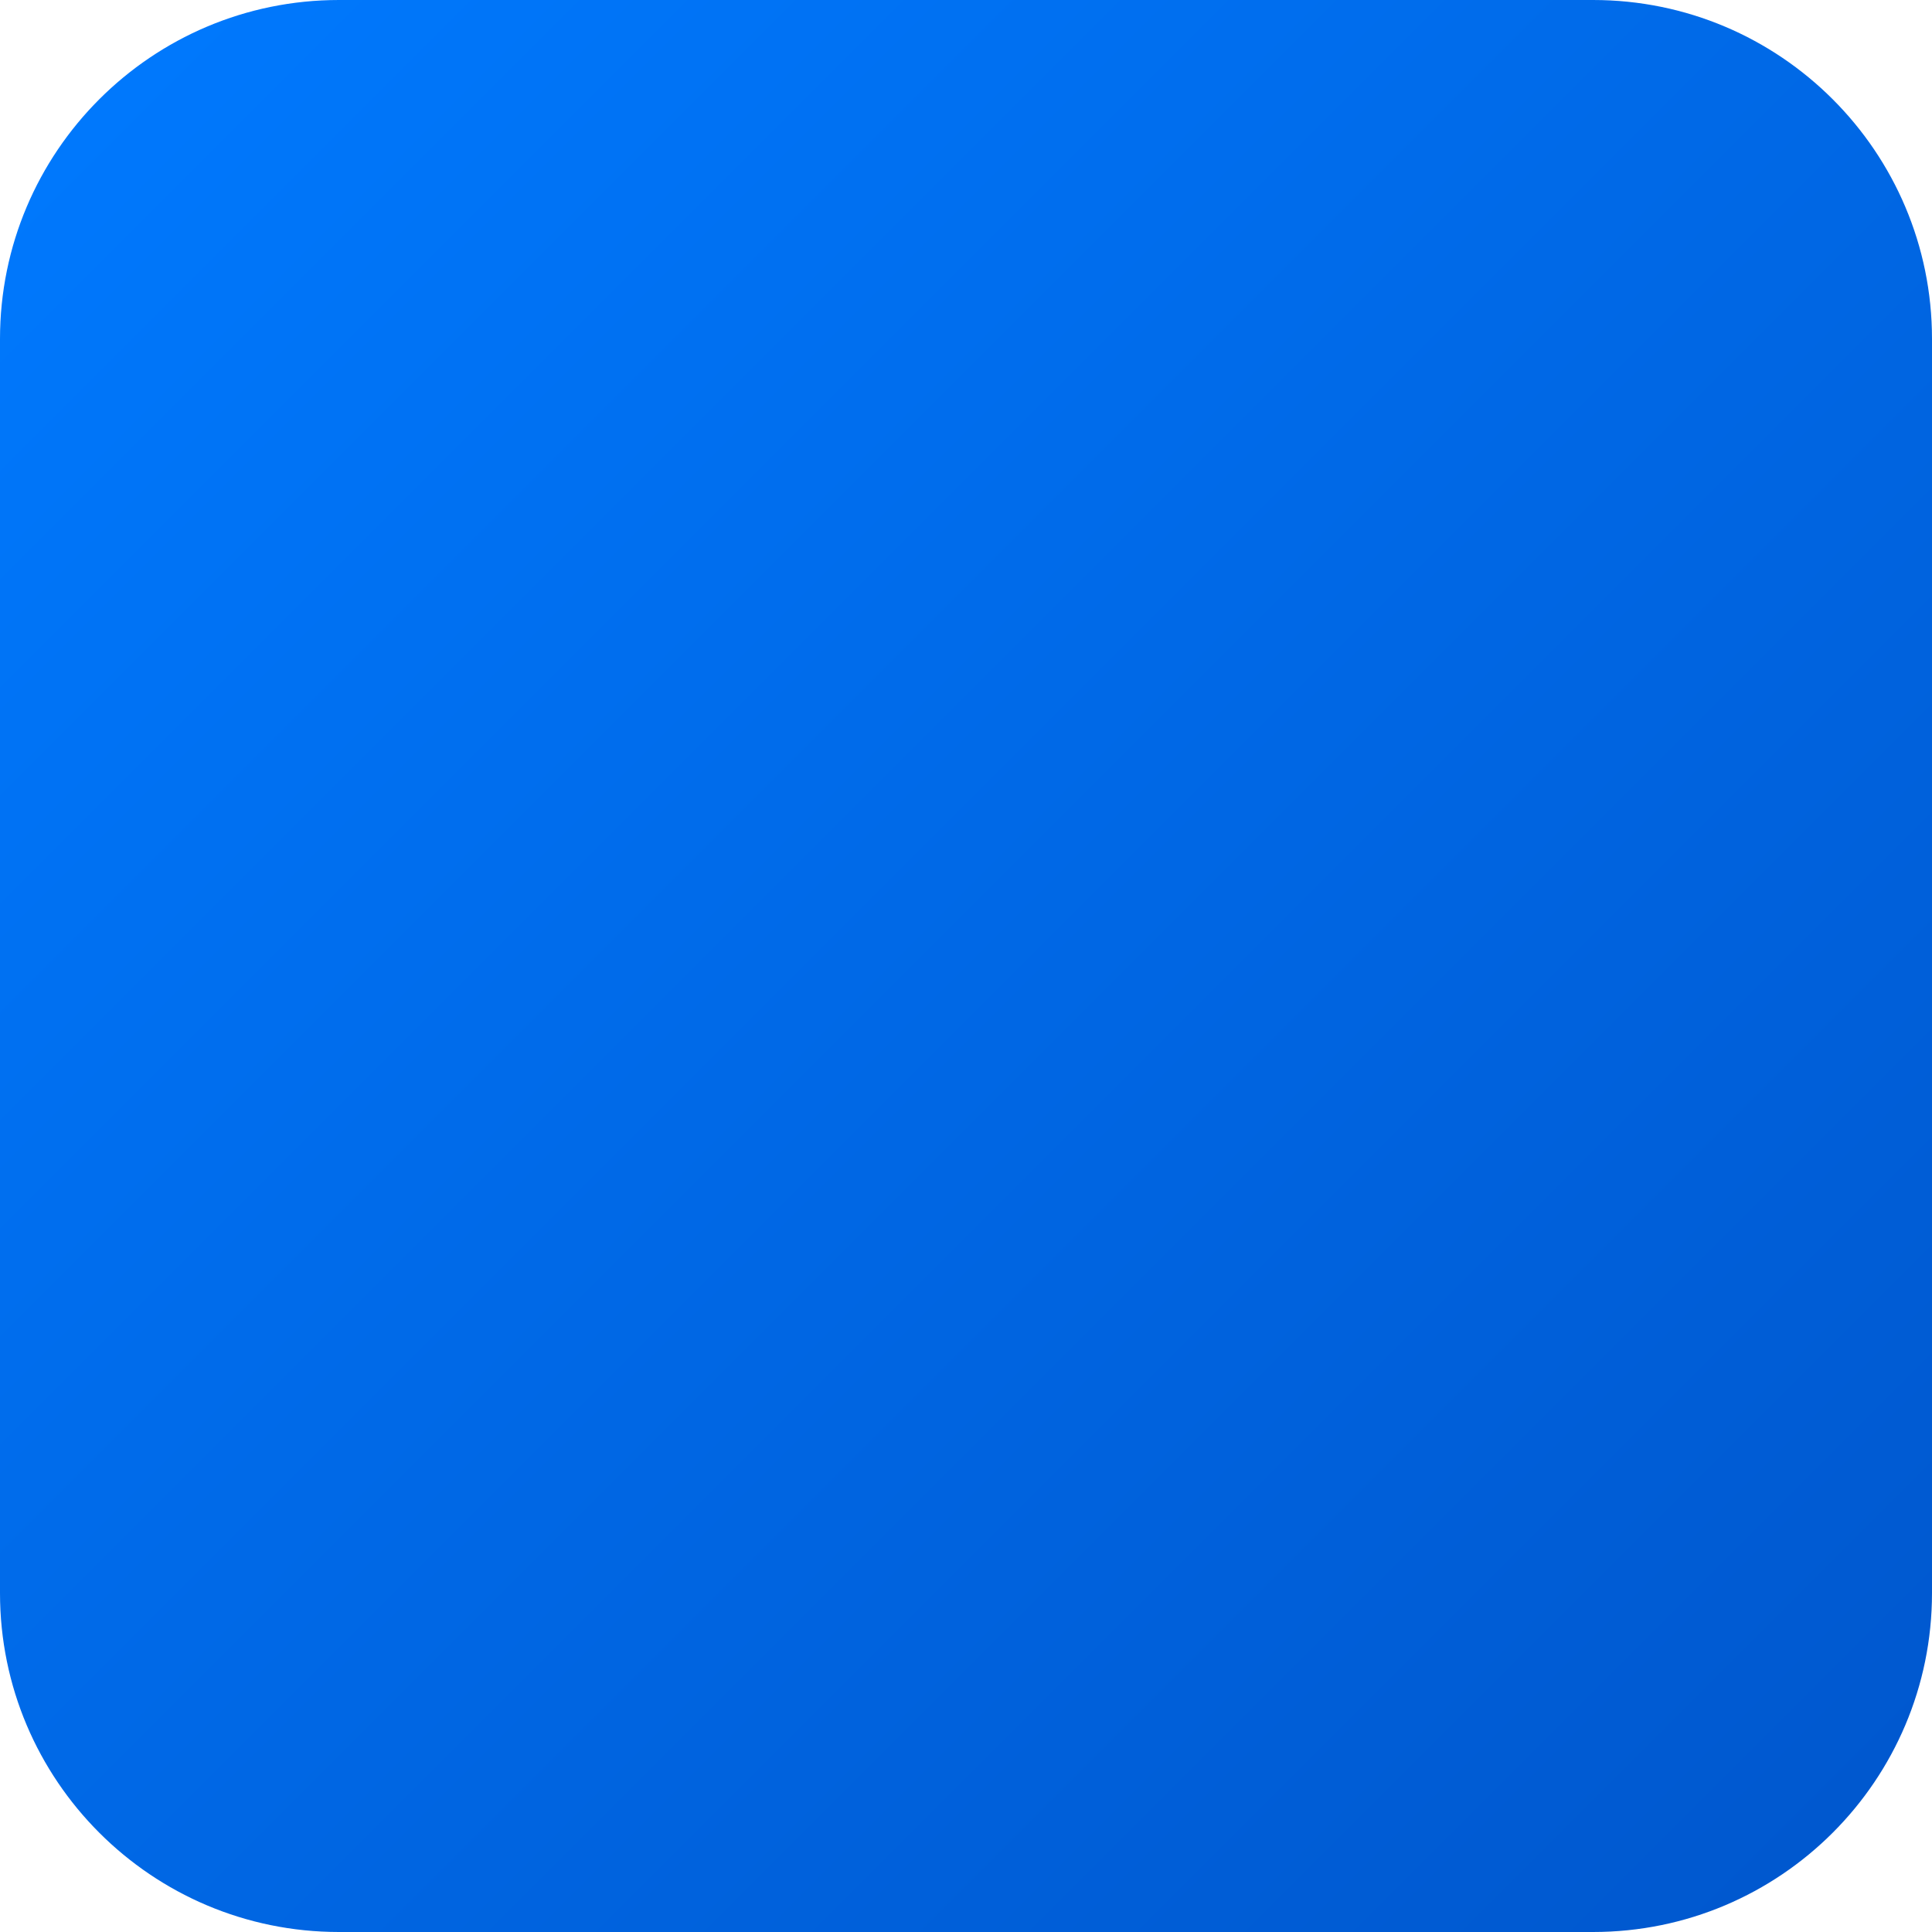
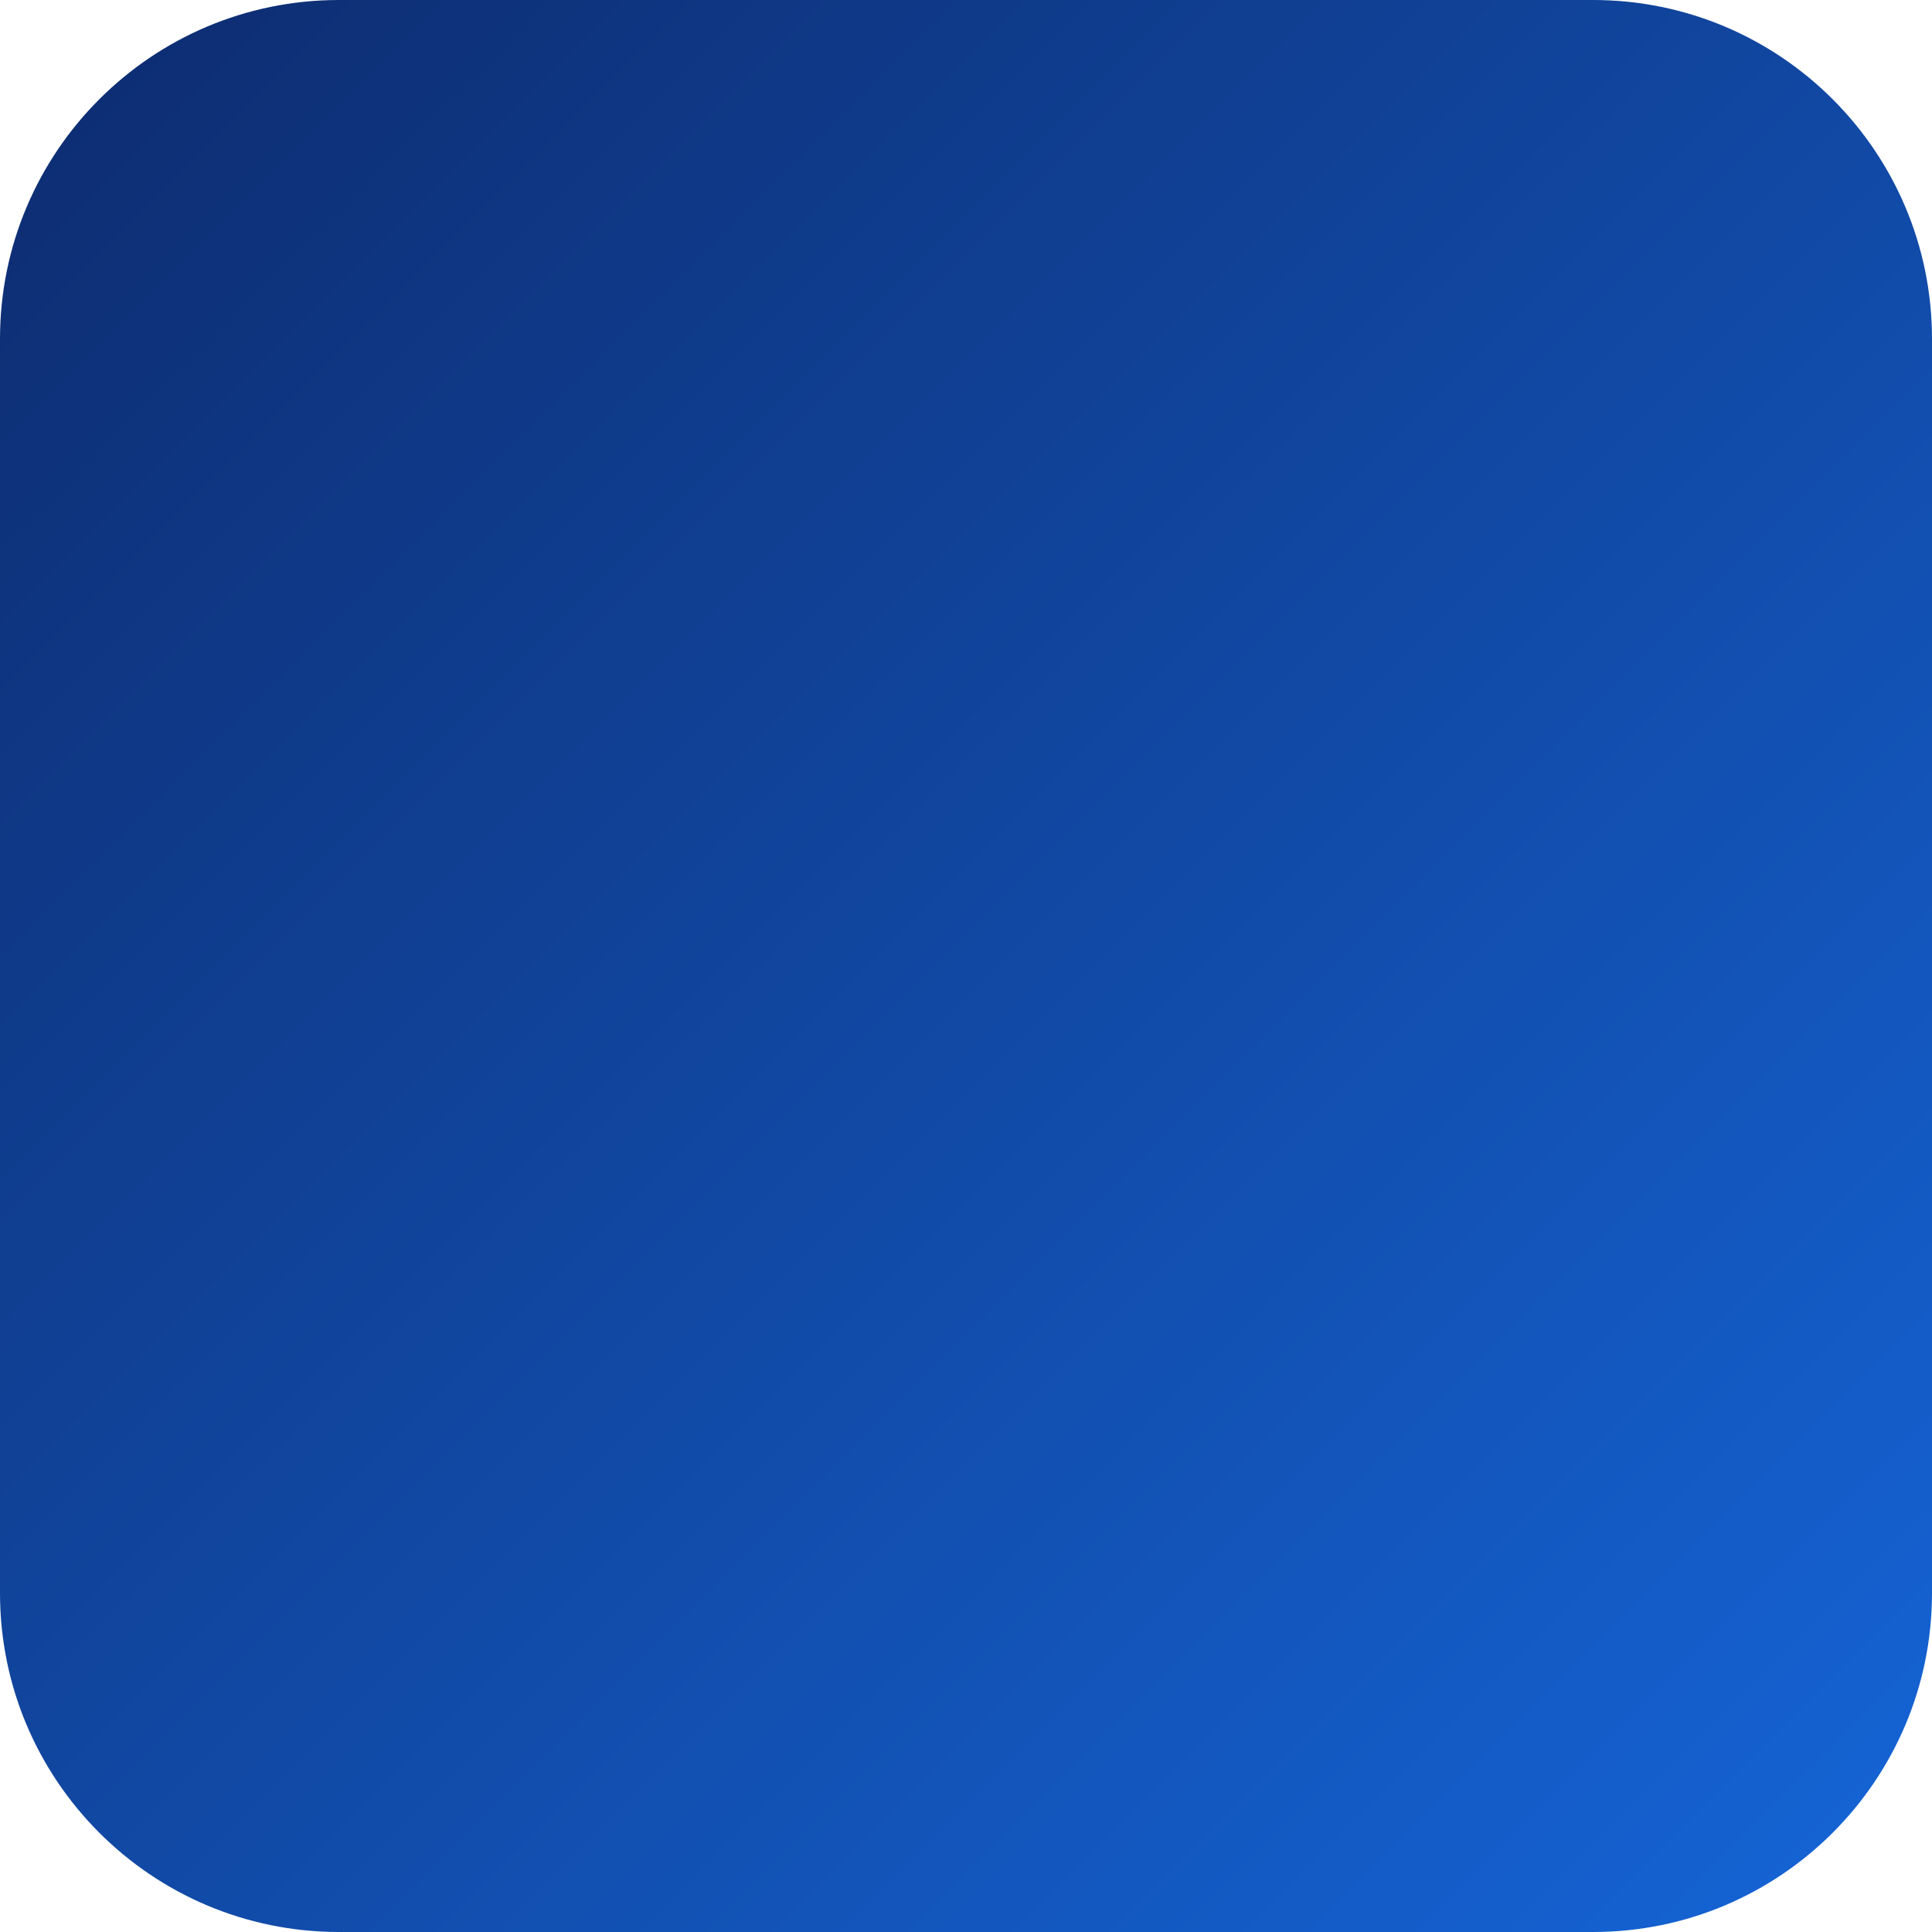
- <svg xmlns="http://www.w3.org/2000/svg" width="456" height="456" viewBox="0 0 456 456" version="1.1">
+ <svg xmlns="http://www.w3.org/2000/svg" width="456" height="456" viewBox="0 0 456 456">
  <defs>
-     <linearGradient id="iconBgGradient" x1="0%" y1="0%" x2="100%" y2="100%">
-       <stop offset="0%" style="stop-color:#007AFF;stop-opacity:1" />
-       <stop offset="100%" style="stop-color:#0056CC;stop-opacity:1" />
+     <linearGradient id="bg" x1="0" y1="0" x2="1" y2="1">
+       <stop offset="0%" stop-color="#0D2B6E" />
+       <stop offset="100%" stop-color="#1565D8" />
    </linearGradient>
  </defs>
-   <rect x="0" y="0" width="456" height="456" fill="url(#iconBgGradient)" rx="80" />
+   <rect width="456" height="456" fill="url(#bg)" rx="80" />
</svg>
